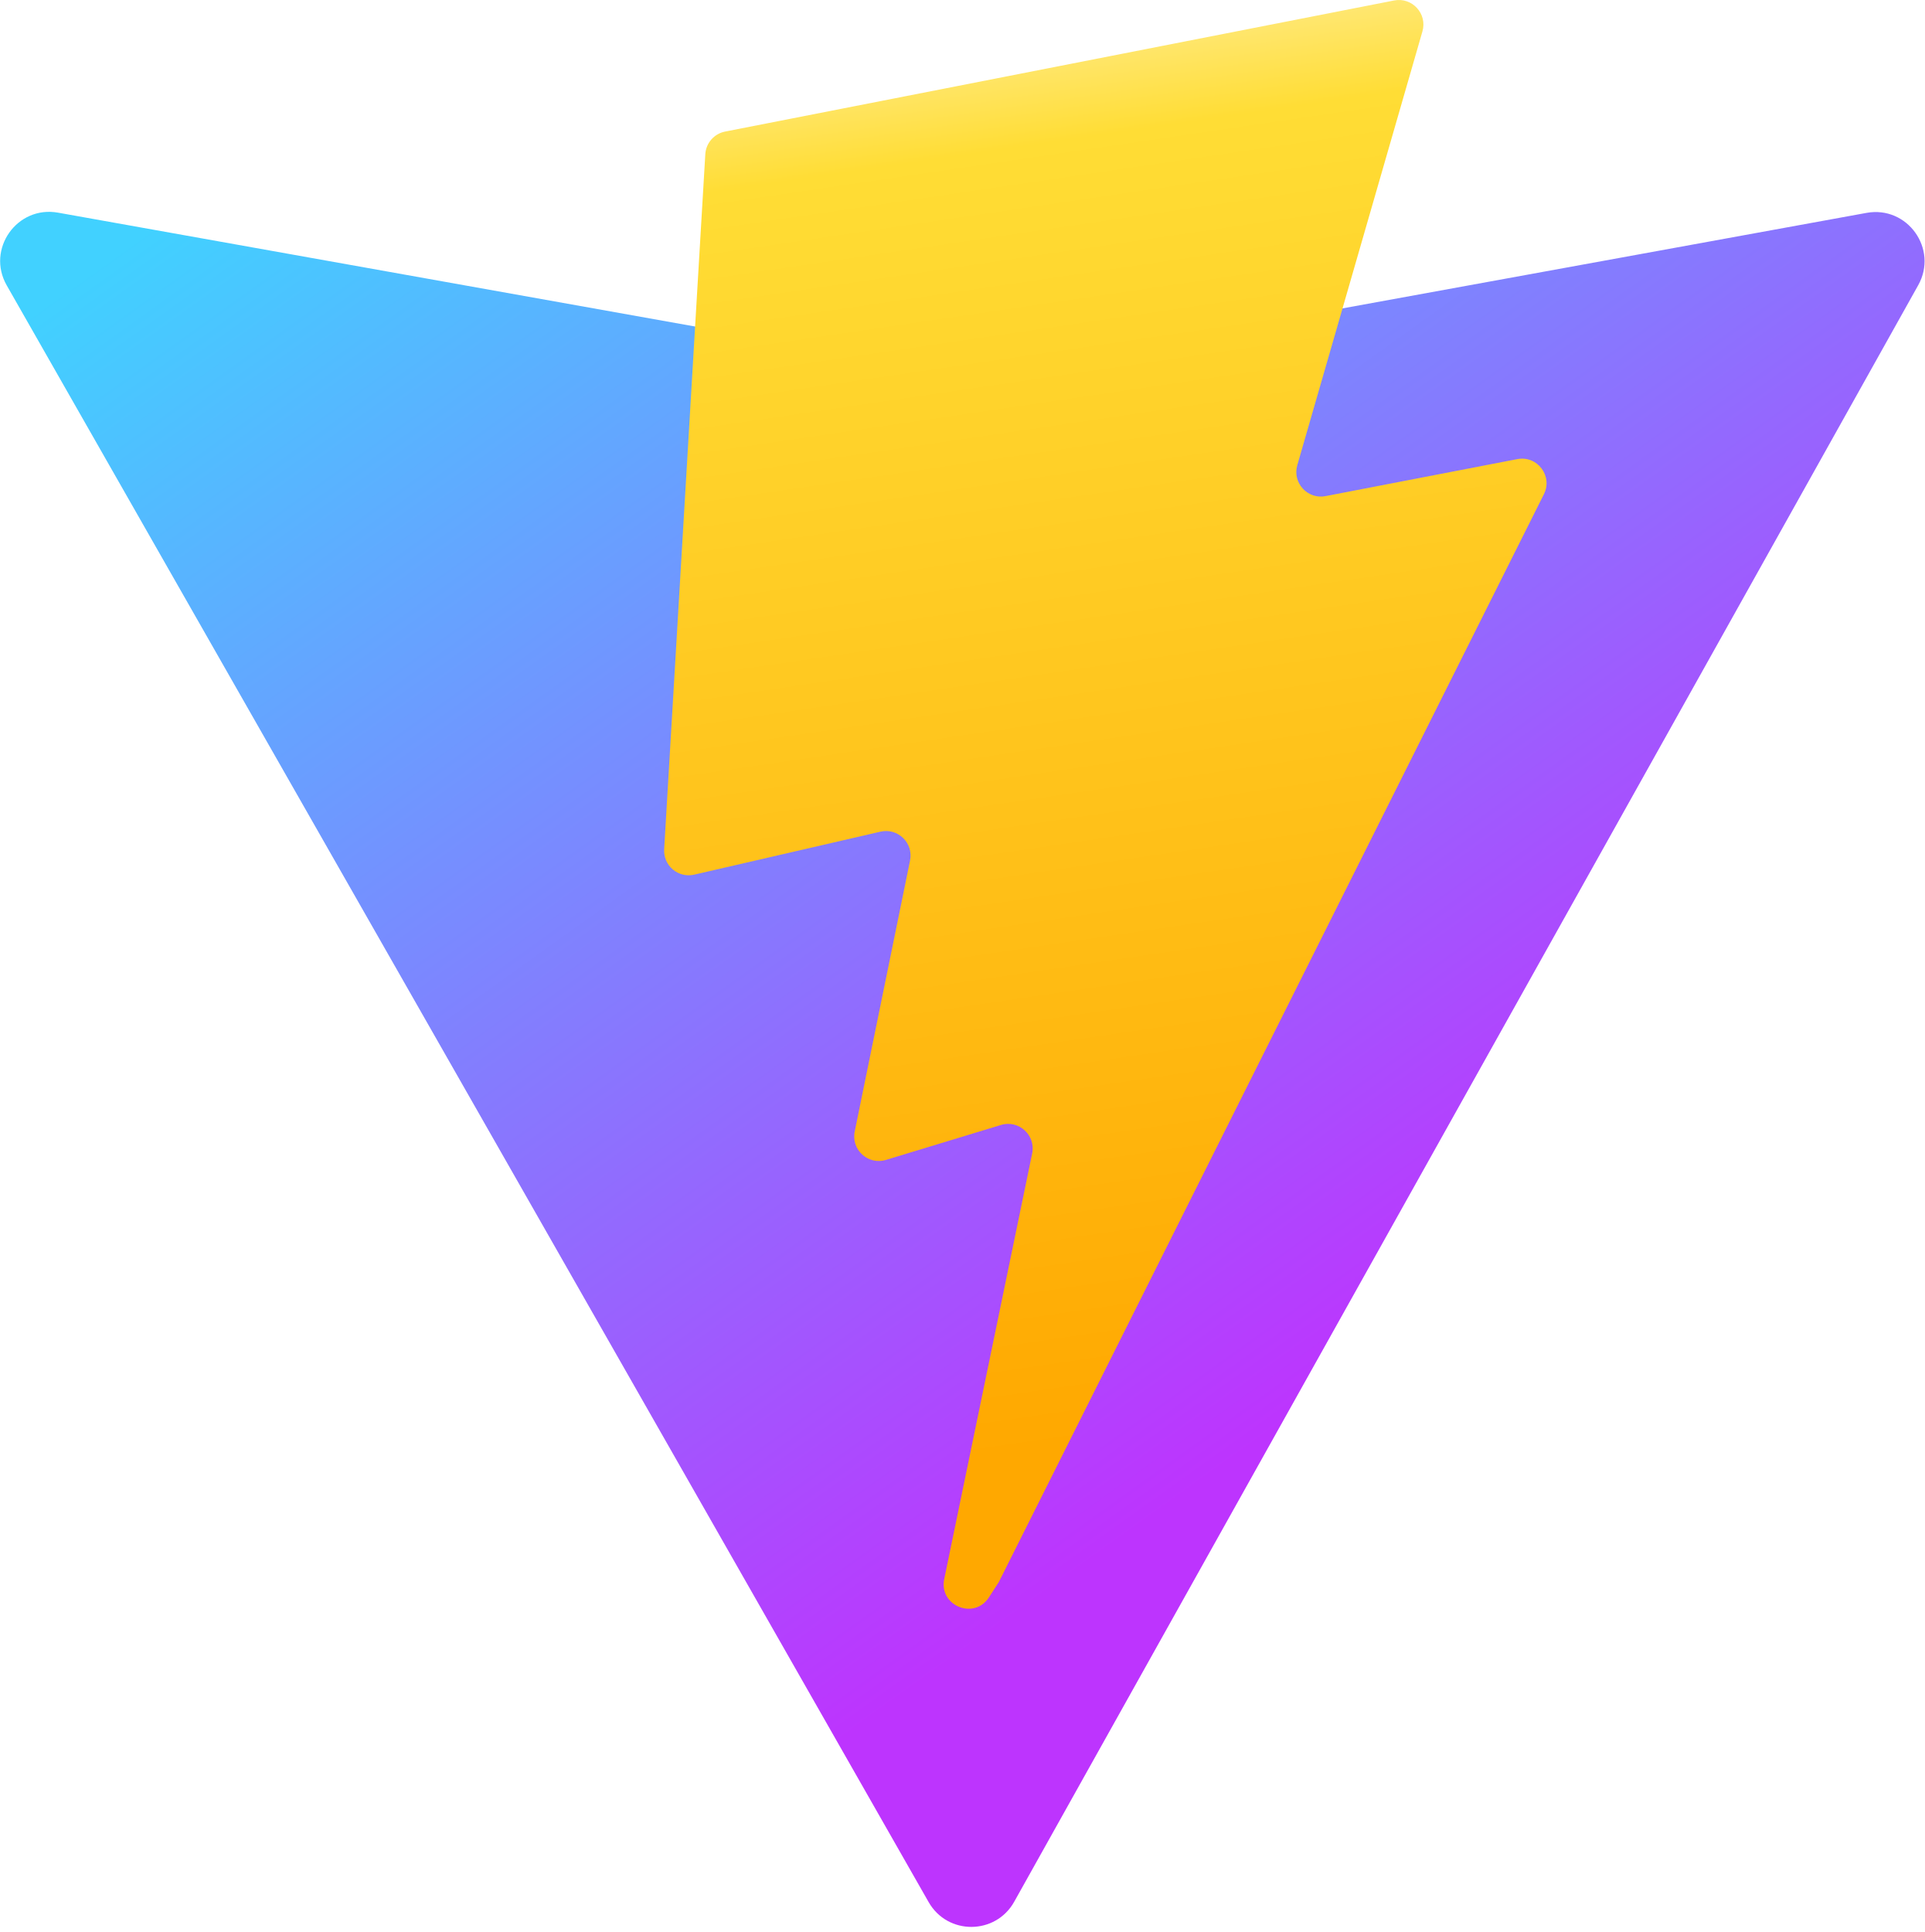
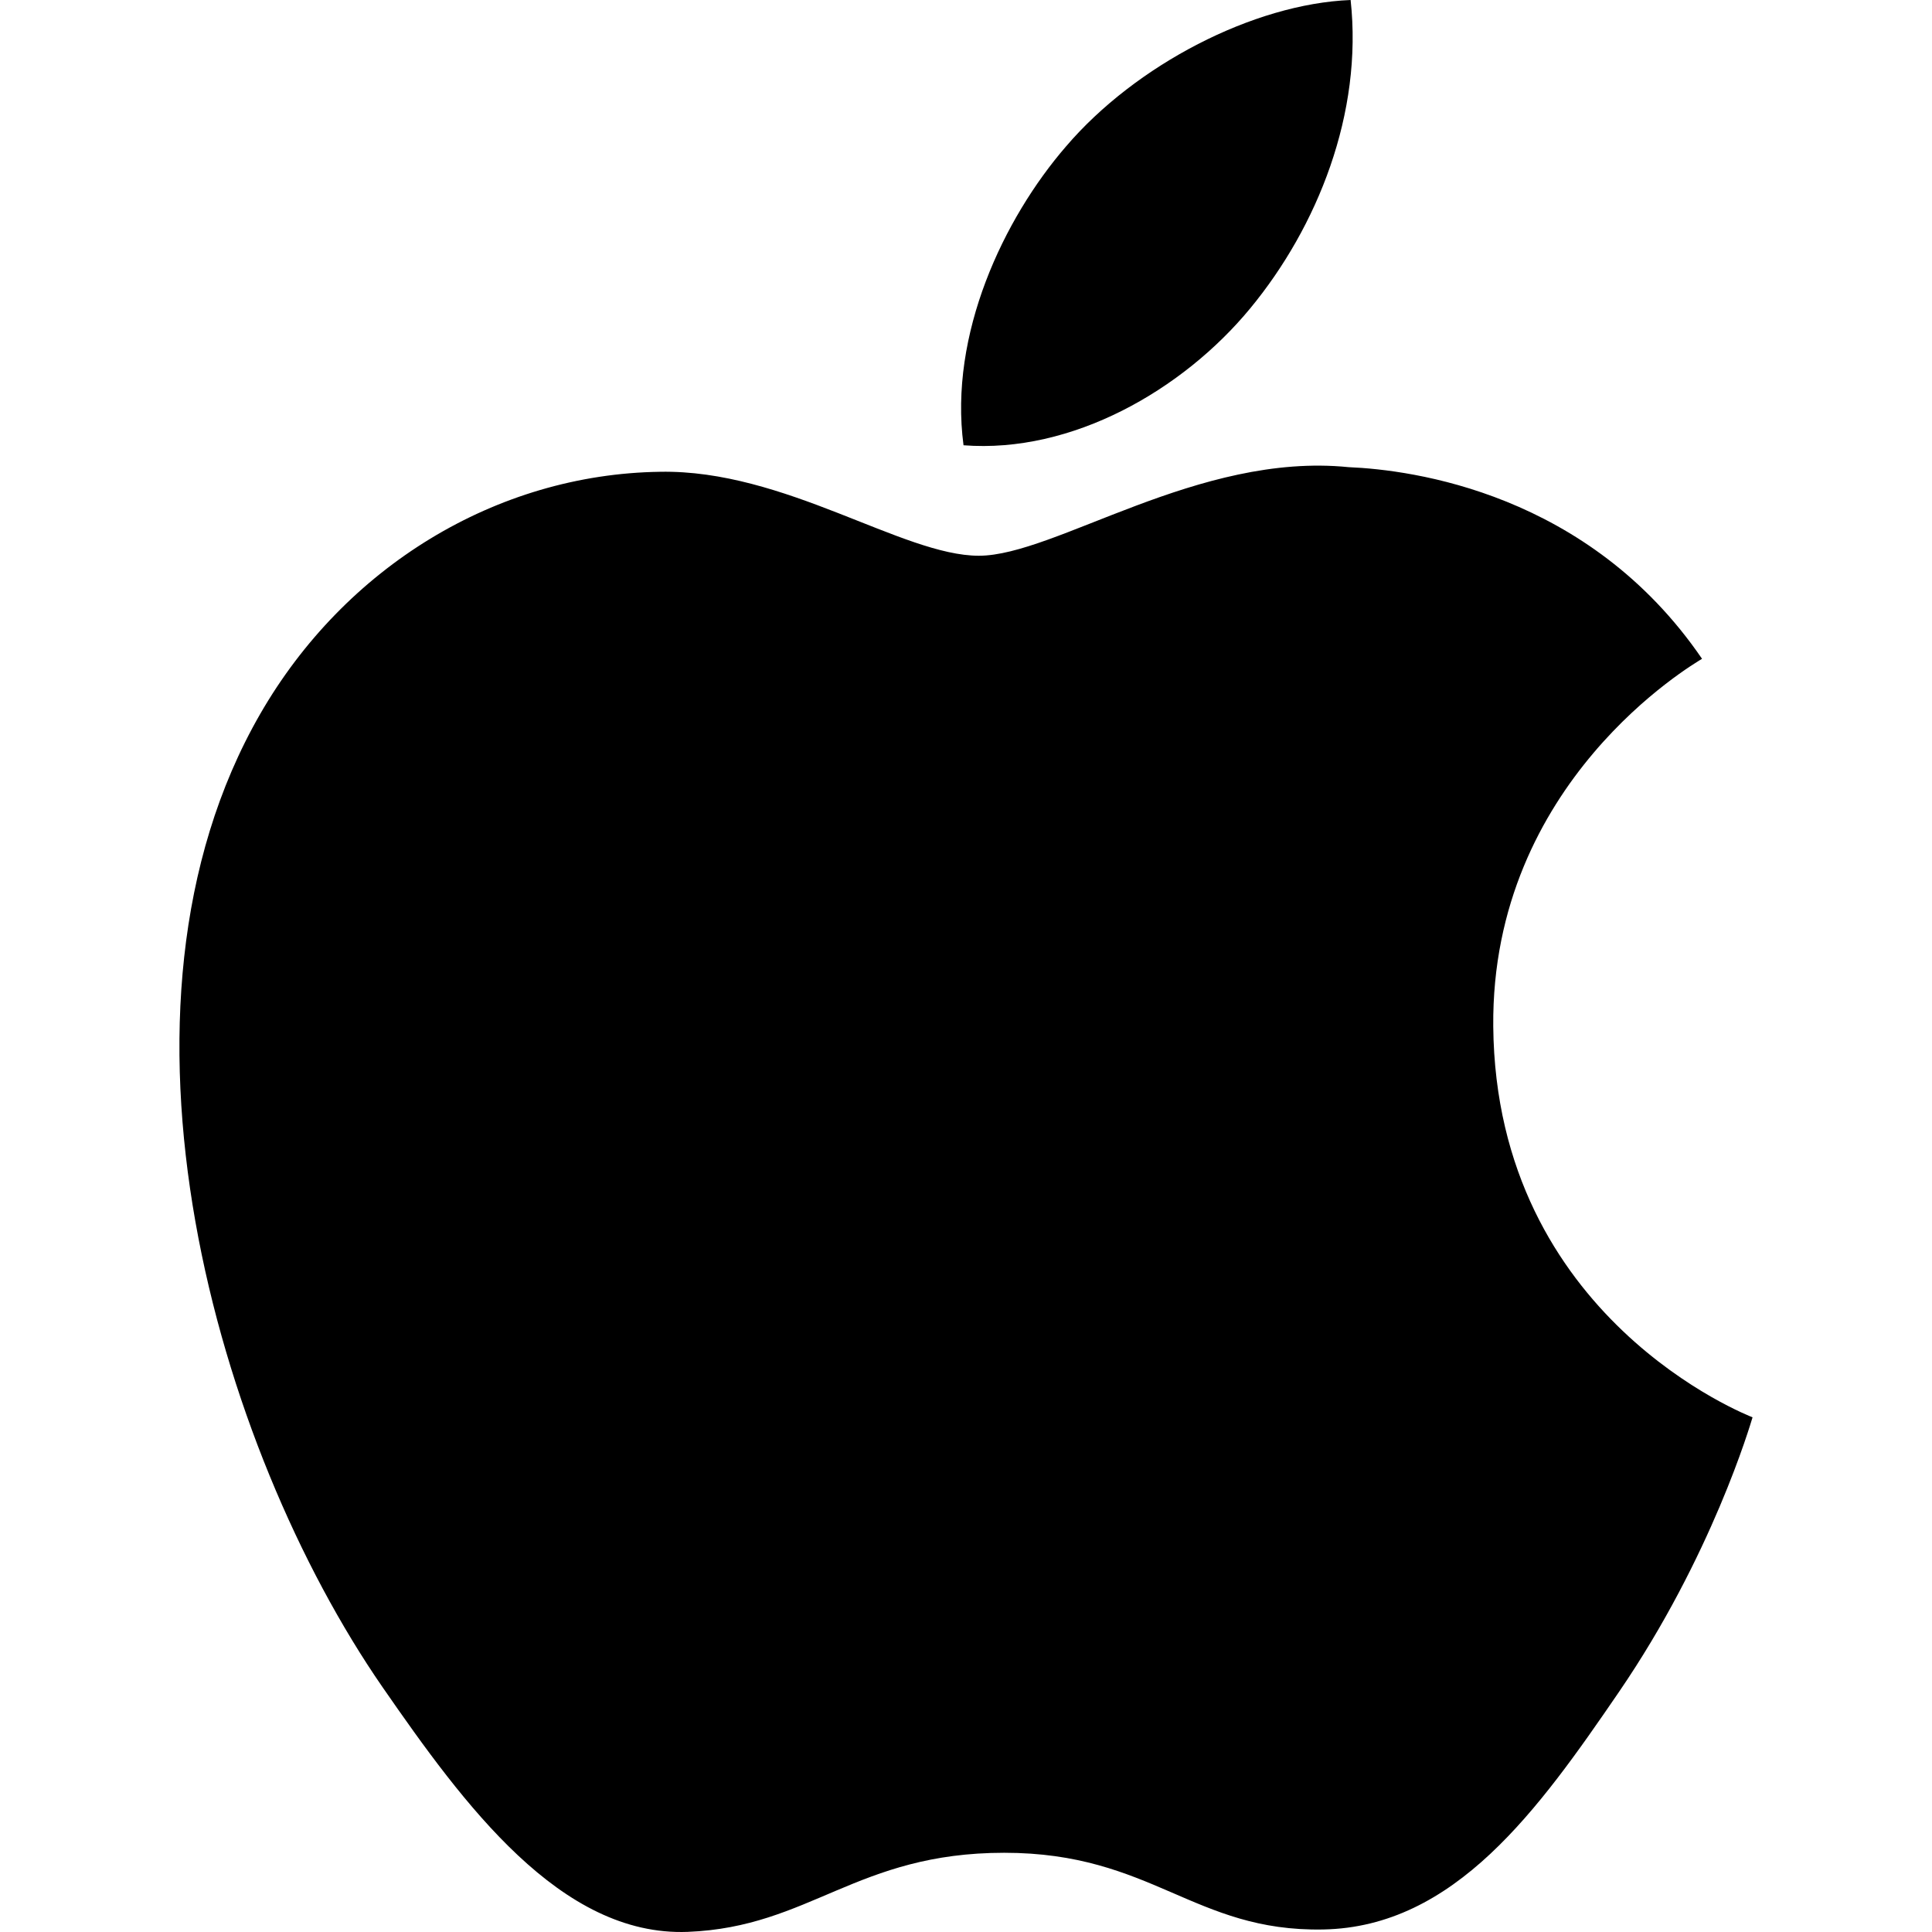
- <svg xmlns="http://www.w3.org/2000/svg" aria-hidden="true" role="img" class="iconify iconify--logos" width="31.88" height="32" preserveAspectRatio="xMidYMid meet" viewBox="0 0 256 257">
-   <defs>
-     <linearGradient id="IconifyId1813088fe1fbc01fb466" x1="-.828%" x2="57.636%" y1="7.652%" y2="78.411%">
-       <stop offset="0%" stop-color="#41D1FF" />
-       <stop offset="100%" stop-color="#BD34FE" />
-     </linearGradient>
-     <linearGradient id="IconifyId1813088fe1fbc01fb467" x1="43.376%" x2="50.316%" y1="2.242%" y2="89.03%">
-       <stop offset="0%" stop-color="#FFEA83" />
-       <stop offset="8.333%" stop-color="#FFDD35" />
-       <stop offset="100%" stop-color="#FFA800" />
-     </linearGradient>
-   </defs>
-   <path fill="url(#IconifyId1813088fe1fbc01fb466)" d="M255.153 37.938L134.897 252.976c-2.483 4.44-8.862 4.466-11.382.048L.875 37.958c-2.746-4.814 1.371-10.646 6.827-9.67l120.385 21.517a6.537 6.537 0 0 0 2.322-.004l117.867-21.483c5.438-.991 9.574 4.796 6.877 9.62Z" />
-   <path fill="url(#IconifyId1813088fe1fbc01fb467)" d="M185.432.063L96.44 17.501a3.268 3.268 0 0 0-2.634 3.014l-5.474 92.456a3.268 3.268 0 0 0 3.997 3.378l24.777-5.718c2.318-.535 4.413 1.507 3.936 3.838l-7.361 36.047c-.495 2.426 1.782 4.5 4.151 3.78l15.304-4.649c2.372-.72 4.652 1.36 4.15 3.788l-11.698 56.621c-.732 3.542 3.979 5.473 5.943 2.437l1.313-2.028l72.516-144.72c1.215-2.423-.88-5.186-3.54-4.672l-25.505 4.922c-2.396.462-4.435-1.77-3.759-4.114l16.646-57.705c.677-2.35-1.37-4.583-3.769-4.113Z" />
+ <svg xmlns="http://www.w3.org/2000/svg" fill="#000000" width="800px" height="800px" viewBox="-52.01 0 560.035 560.035">
+   <path d="M380.844 297.529c.787 84.752 74.349 112.955 75.164 113.314-.622 1.988-11.754 40.191-38.756 79.652-23.343 34.117-47.568 68.107-85.731 68.811-37.499.691-49.557-22.236-92.429-22.236-42.859 0-56.256 21.533-91.753 22.928-36.837 1.395-64.889-36.891-88.424-70.883-48.093-69.53-84.846-196.475-35.496-282.165 24.516-42.554 68.328-69.501 115.882-70.192 36.173-.69 70.315 24.336 92.429 24.336 22.1 0 63.59-30.096 107.208-25.676 18.26.76 69.517 7.376 102.429 55.552-2.652 1.644-61.159 35.704-60.523 106.559M310.369 89.418C329.926 65.745 343.089 32.79 339.498 0 311.308 1.133 277.22 18.785 257 42.445c-18.121 20.952-33.991 54.487-29.709 86.628 31.421 2.431 63.52-15.967 83.078-39.655" />
</svg>
